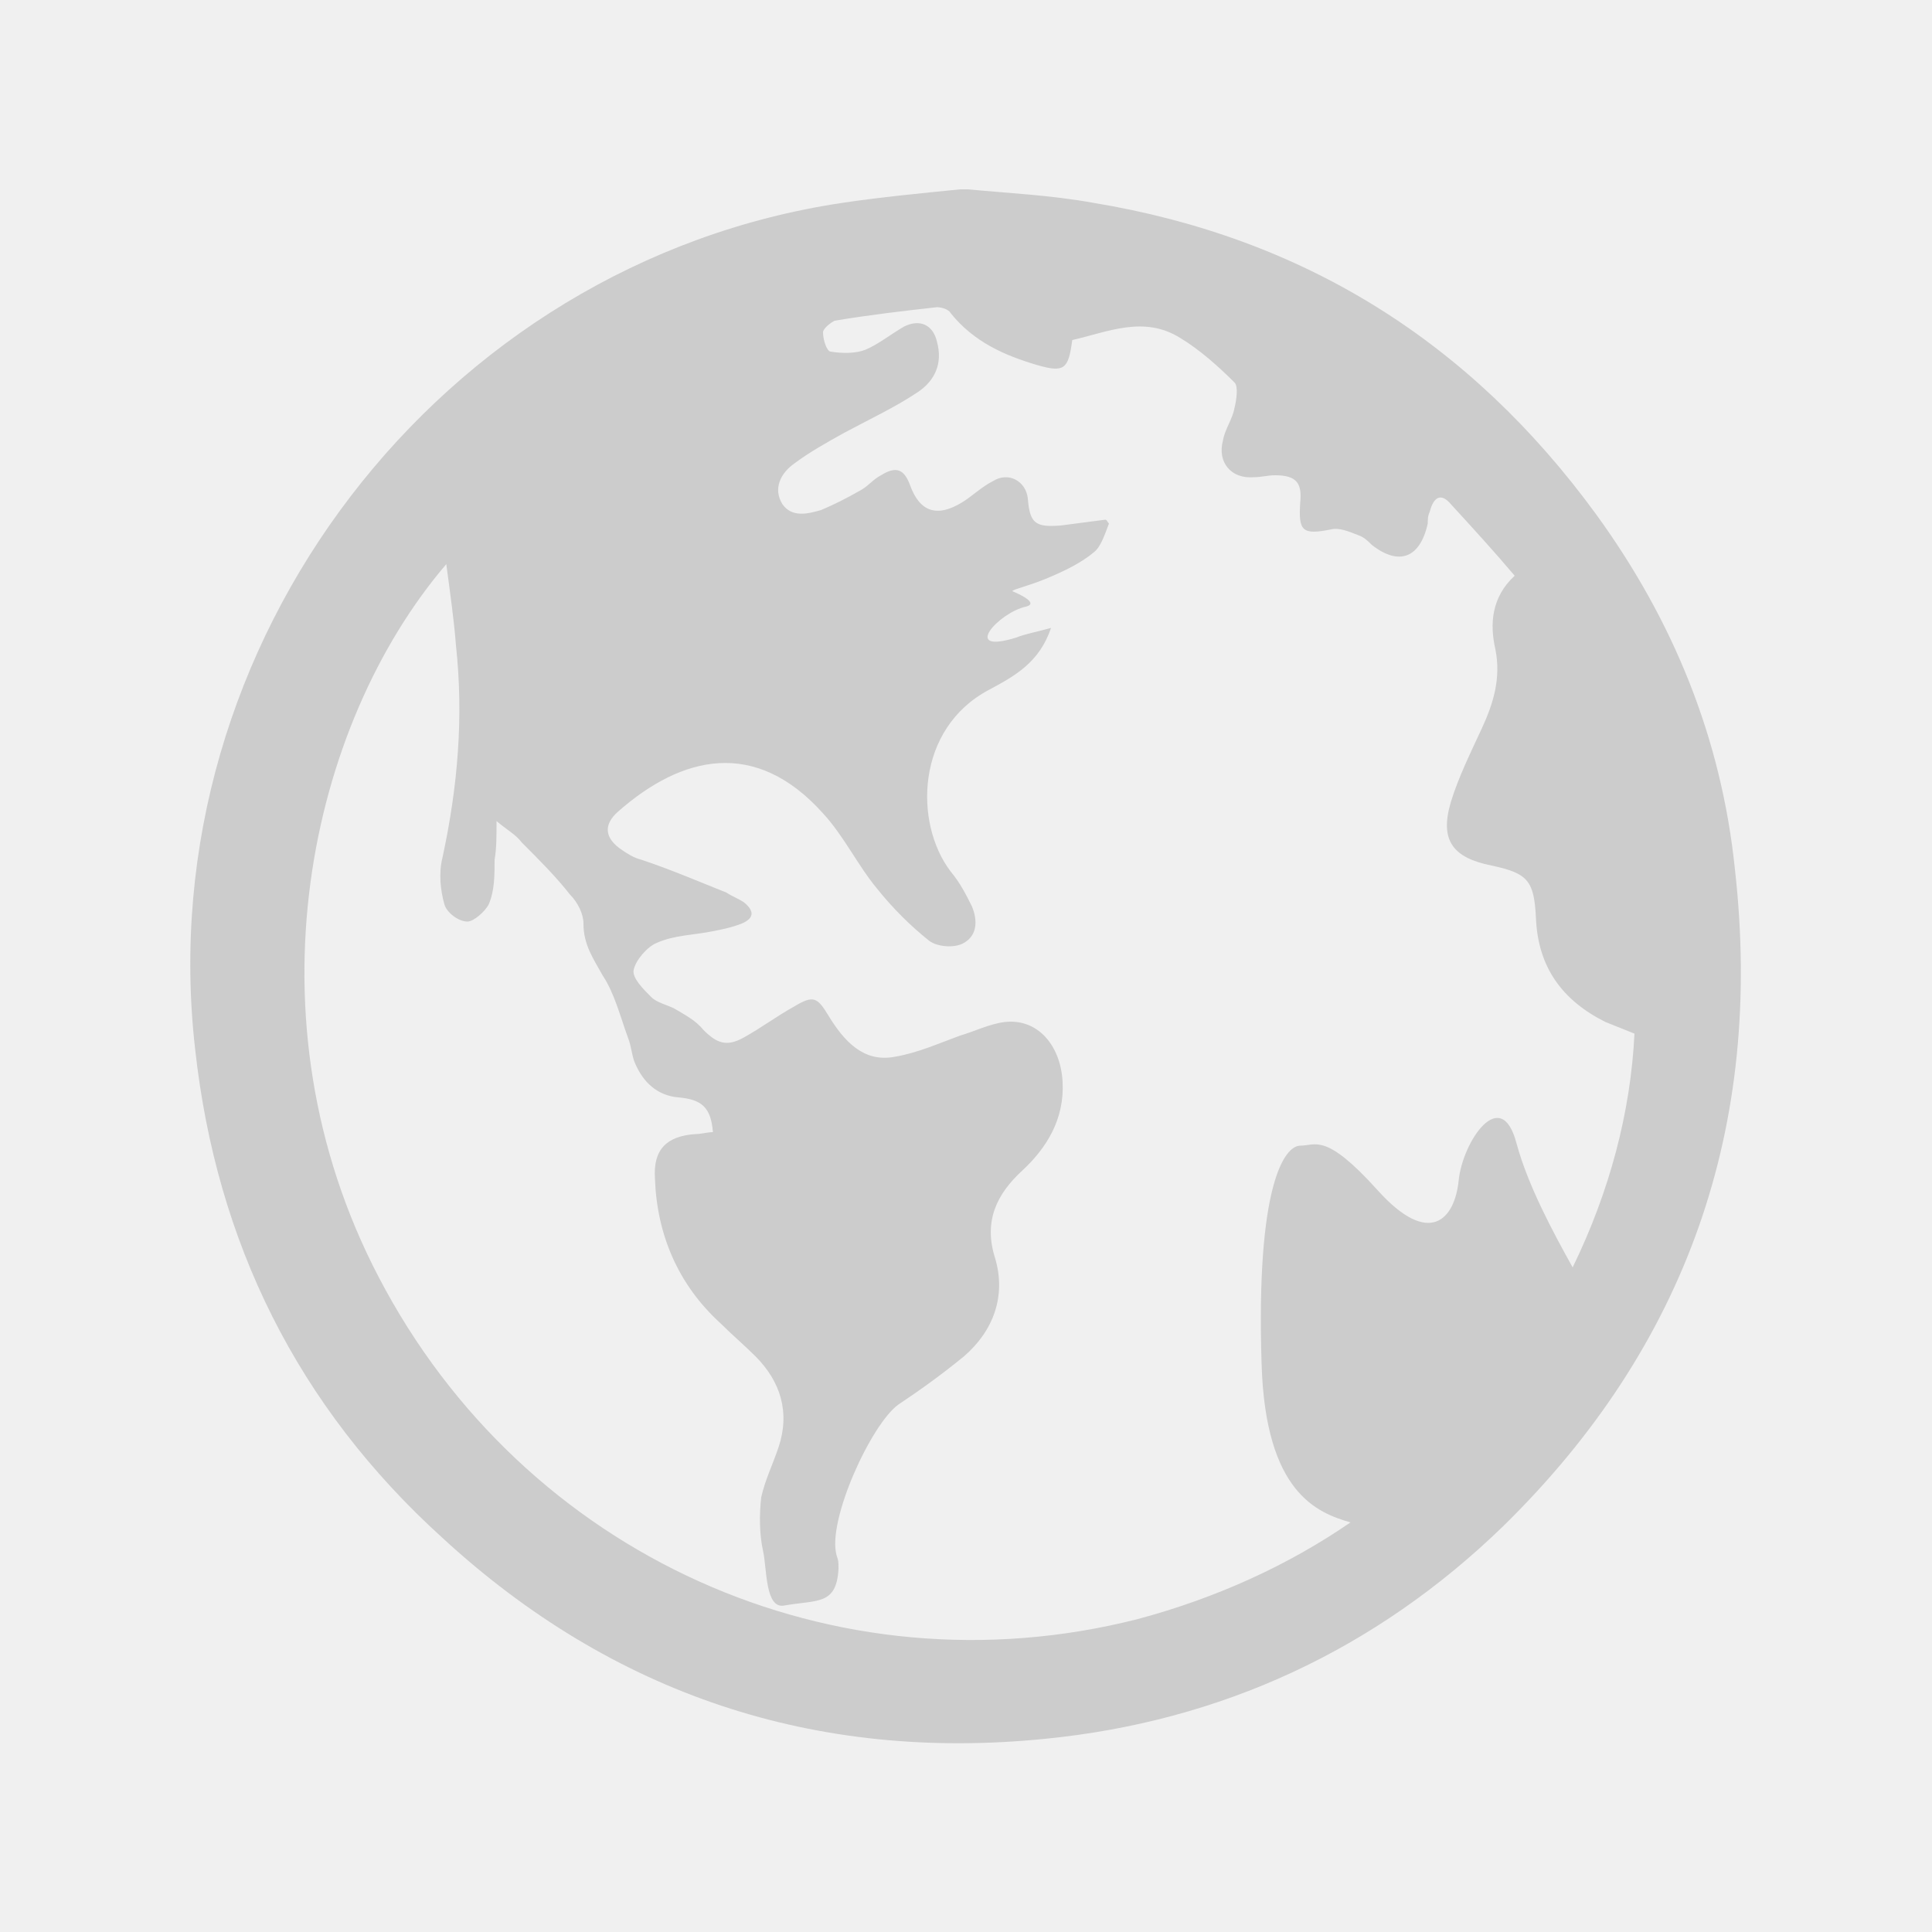
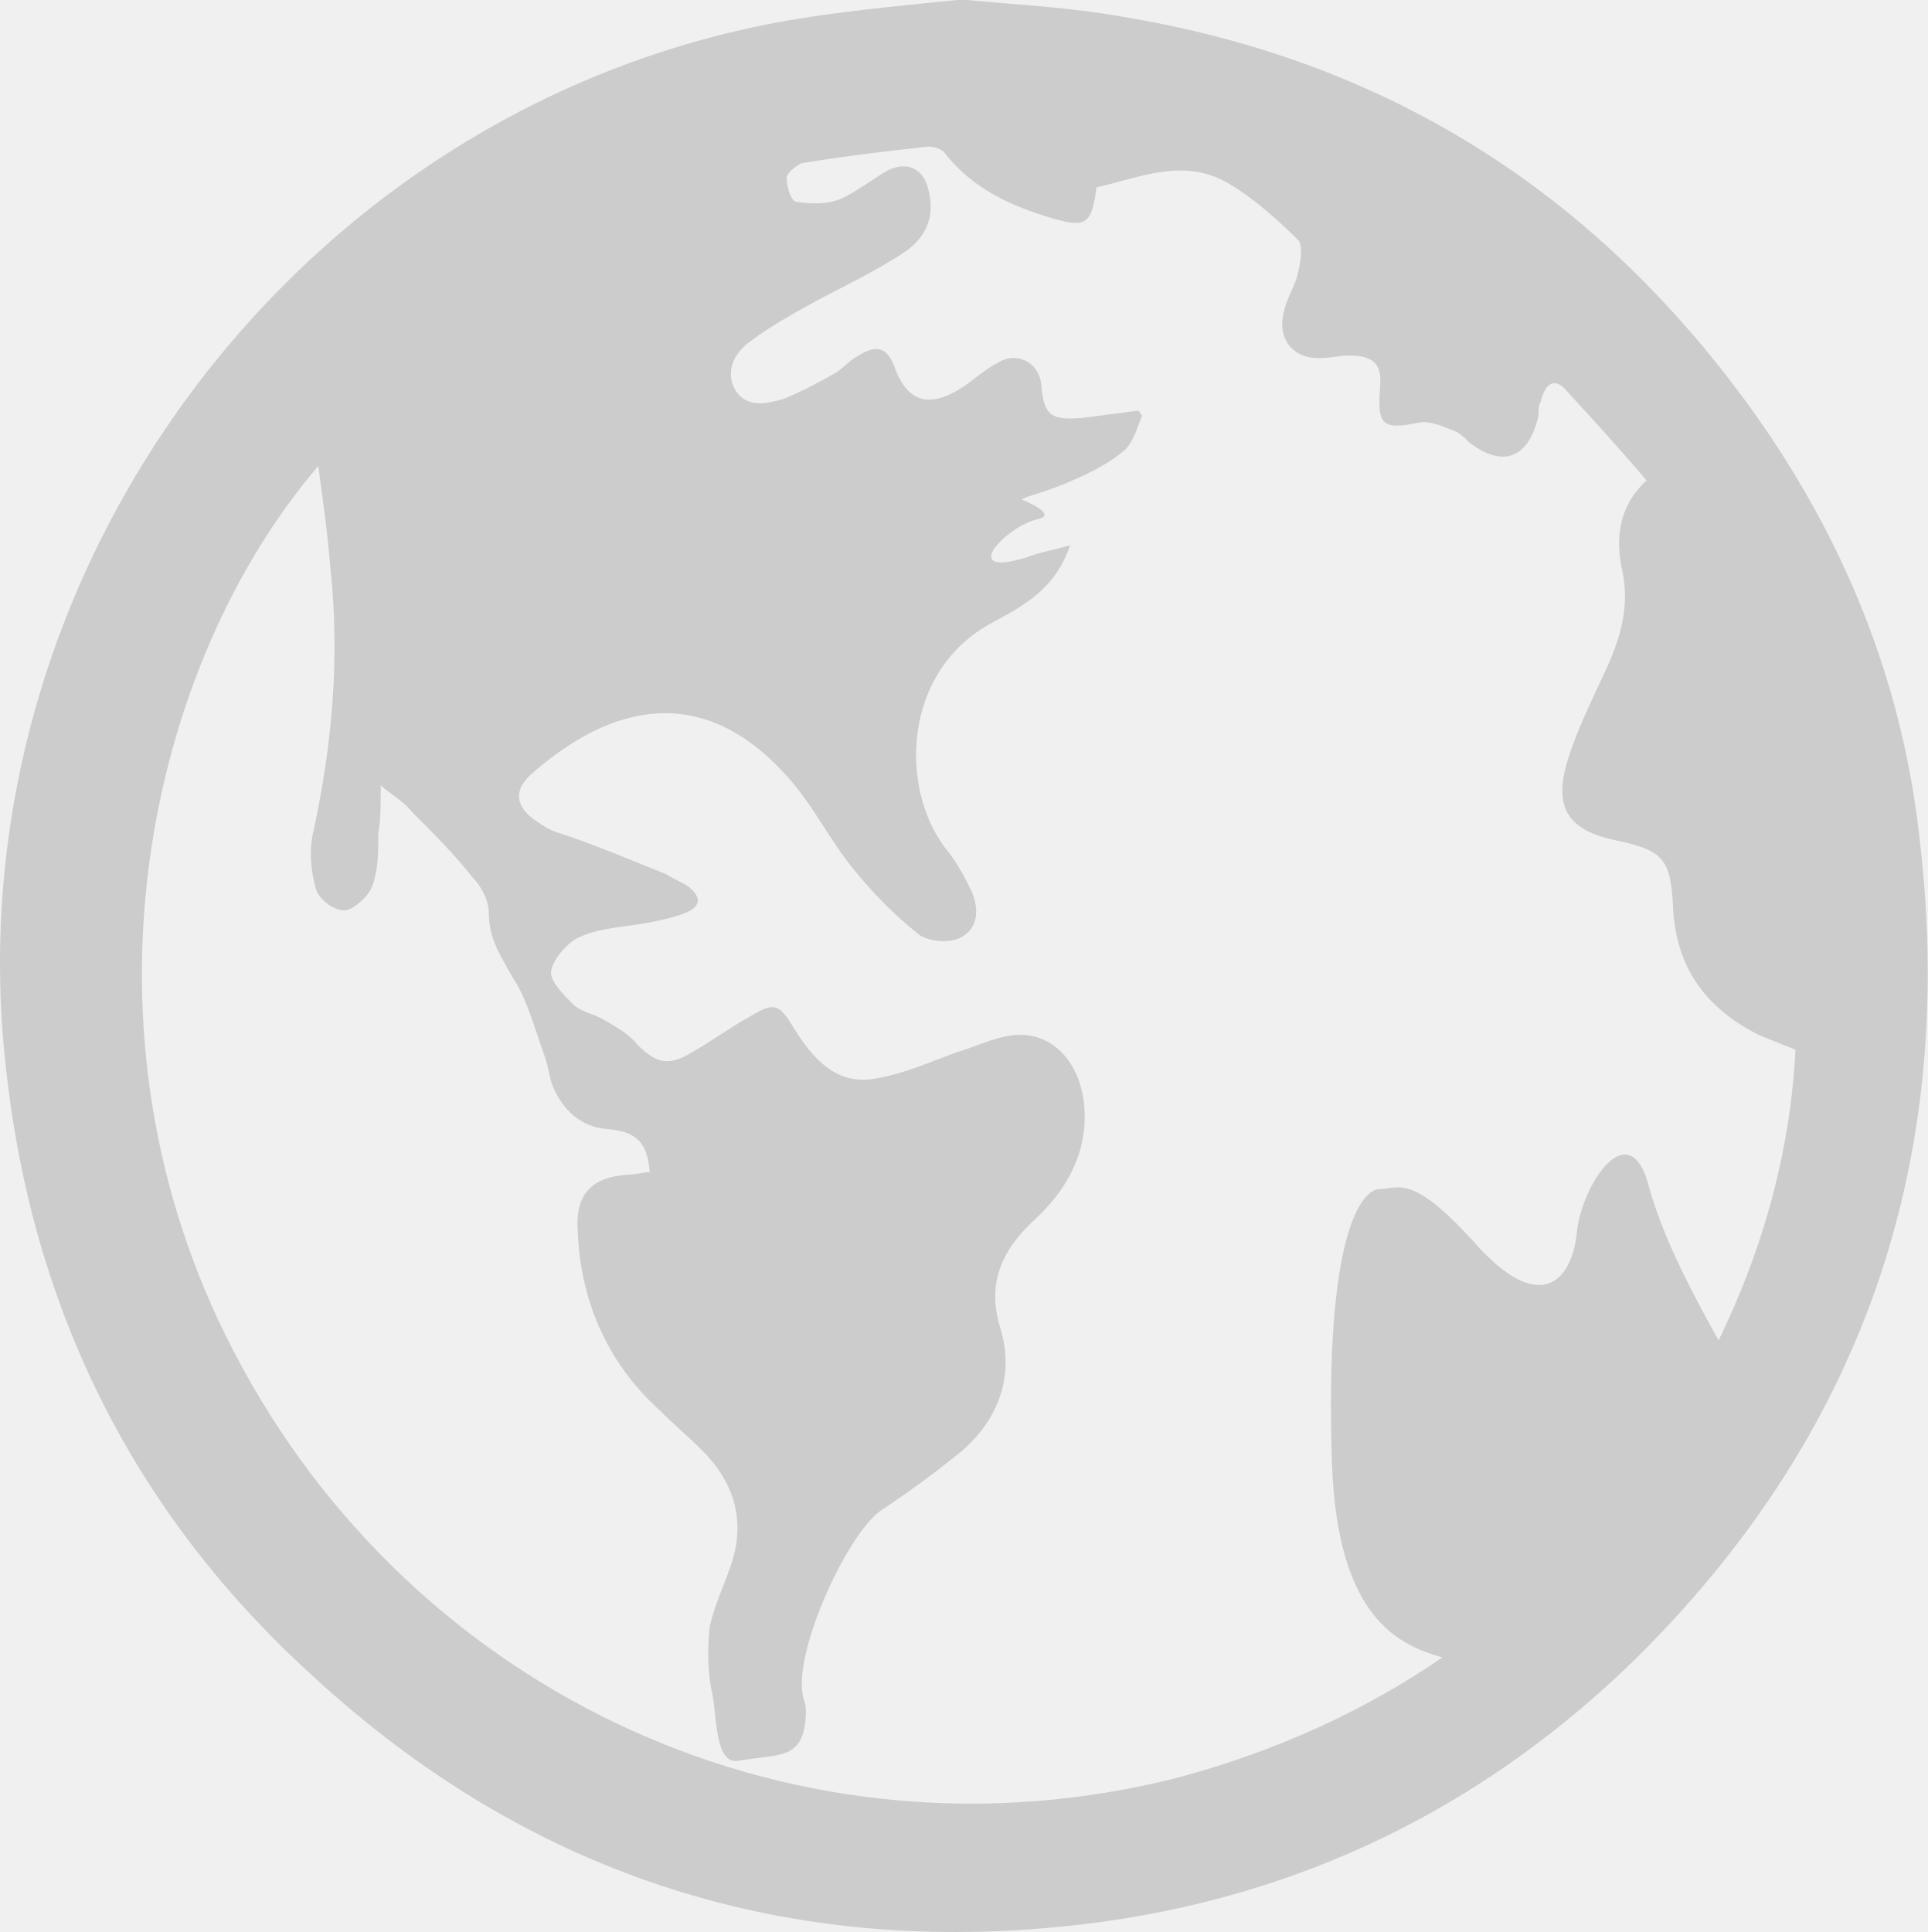
- <svg xmlns="http://www.w3.org/2000/svg" version="1.1" id="Layer_6" x="0px" y="0px" viewBox="0 0 100 100" enable-background="new 0 0 100 100" xml:space="preserve" width="100%" height="100%">
+ <svg xmlns="http://www.w3.org/2000/svg" version="1.1" id="Layer_6" x="0px" y="0px" viewBox="0 0 80.258 80.43" enable-background="new 0 0 100 100" xml:space="preserve" width="100%" height="100%">
  <defs id="defs7" />
-   <path fill="#FFFFFF" d="M89.8,45c-0.7-6.8-3.2-12.9-7.2-18.4c-6.5-8.9-15.1-14.3-26-16.1c-2.2-0.4-4.4-0.5-6.5-0.7  c-0.1,0-0.3,0-0.4,0c-2,0.2-4.1,0.4-6.1,0.7C22.8,13.6,7.7,33.3,10.1,54.3c1.1,10,5.3,18.5,12.8,25.3c8.8,8.1,19.3,11.6,31.2,10.4  c9.1-0.9,17.1-4.6,23.7-11C87.3,69.7,91.3,58.3,89.8,45z M81.4,65.6c-1-1.8-2.3-4.2-2.9-6.4c-0.8-3.1-2.8-0.1-3,1.9  s-1.5,3.5-4.2,0.5s-3.2-2.3-4-2.3s-2.3,2-2,11.3c0.2,6.7,2.9,7.7,4.6,8.2c-3.2,2.2-6.9,3.9-11,5c-15.7,4-31.8-3.3-39.3-17.7  c-7-13.4-3.6-28.6,3.5-36.9c0.2,1.5,0.4,2.9,0.5,4.2c0.4,3.7,0.1,7.3-0.7,11c-0.2,0.8-0.1,1.7,0.1,2.4c0.1,0.4,0.7,0.9,1.2,0.9  c0.3,0,0.9-0.5,1.1-0.9c0.3-0.7,0.3-1.5,0.3-2.3c0.1-0.6,0.1-1.1,0.1-2c0.6,0.5,1,0.7,1.3,1.1c0.9,0.9,1.8,1.8,2.5,2.7  c0.4,0.4,0.7,1,0.7,1.5c0,1.1,0.5,1.8,1,2.7c0.6,0.9,0.9,2.1,1.3,3.2c0.2,0.5,0.2,1,0.4,1.4c0.4,0.9,1.1,1.6,2.2,1.7  c1.2,0.1,1.7,0.5,1.8,1.8c-0.3,0-0.6,0.1-0.9,0.1c-1.5,0.1-2.2,0.8-2.1,2.3c0.1,2.9,1.2,5.5,3.4,7.5c0.6,0.6,1.2,1.1,1.8,1.7  c1.3,1.3,1.8,2.9,1.2,4.7c-0.3,0.9-0.7,1.7-0.9,2.6c-0.1,0.9-0.1,1.9,0.1,2.8c0.2,0.9,0.1,3,1.1,2.8c1.7-0.3,2.7,0,2.8-1.9  c0-0.4,0-0.4-0.1-0.7c-0.5-1.8,1.8-6.8,3.2-7.8c1.2-0.8,2.3-1.6,3.4-2.5c1.5-1.3,2.2-3.1,1.6-5.1c-0.6-1.9,0.1-3.3,1.4-4.5  c1.3-1.2,2.2-2.7,2.1-4.6c-0.1-1.9-1.3-3.3-3-3.1c-0.8,0.1-1.6,0.5-2.3,0.7c-1.1,0.4-2.2,0.9-3.4,1.1c-1.6,0.3-2.6-0.8-3.4-2.1  c-0.6-1-0.8-1.1-1.8-0.5c-0.9,0.5-1.7,1.1-2.6,1.6c-0.9,0.5-1.4,0.3-2.1-0.4c-0.4-0.5-1-0.8-1.5-1.1c-0.4-0.2-0.9-0.3-1.2-0.6  c-0.4-0.4-1-1-0.9-1.4c0.1-0.5,0.7-1.2,1.2-1.4c0.9-0.4,1.9-0.4,2.9-0.6c0.5-0.1,1-0.2,1.5-0.4c0.7-0.3,0.6-0.7,0.1-1.1  c-0.3-0.2-0.6-0.3-0.9-0.5c-1.5-0.6-2.9-1.2-4.4-1.7c-0.4-0.1-0.7-0.3-1-0.5c-0.9-0.6-1-1.3-0.2-2c3.3-2.9,7.1-3.8,10.6,0.1  c1.1,1.2,1.8,2.7,2.8,3.9c0.8,1,1.7,1.9,2.7,2.7c0.4,0.3,1.3,0.4,1.8,0.1c0.7-0.4,0.7-1.2,0.4-1.9c-0.3-0.6-0.6-1.2-1.1-1.8  c-1.9-2.5-1.8-7.4,2-9.4c1.3-0.7,2.6-1.4,3.2-3.2c-0.7,0.2-1.3,0.3-1.8,0.5c-2.9,0.9-0.9-1.3,0.5-1.6c0.8-0.2-0.7-0.8-0.7-0.8  c0-0.1,1-0.3,2.1-0.8c0.7-0.3,1.5-0.7,2.1-1.2c0.4-0.3,0.6-1,0.8-1.5c-0.1-0.1-0.1-0.2-0.2-0.2c-0.8,0.1-1.5,0.2-2.3,0.3  c-1.3,0.1-1.6-0.1-1.7-1.4c-0.1-0.9-1-1.4-1.8-0.9c-0.6,0.3-1.1,0.8-1.6,1.1c-1.3,0.8-2.2,0.5-2.7-0.9c-0.3-0.8-0.7-1-1.5-0.5  c-0.4,0.2-0.7,0.6-1.1,0.8c-0.7,0.4-1.3,0.7-2,1c-0.7,0.2-1.5,0.4-2-0.3c-0.5-0.8-0.1-1.6,0.6-2.1c0.8-0.6,1.7-1.1,2.6-1.6  c1.3-0.7,2.6-1.3,3.8-2.1c0.9-0.6,1.3-1.5,1-2.6c-0.2-0.9-0.9-1.2-1.7-0.8c-0.7,0.4-1.3,0.9-2,1.2c-0.5,0.2-1.2,0.2-1.8,0.1  c-0.2,0-0.4-0.6-0.4-1c0-0.2,0.4-0.5,0.6-0.6c1.8-0.3,3.5-0.5,5.3-0.7c0.2,0,0.6,0.1,0.7,0.3c1.2,1.5,2.8,2.2,4.5,2.7  c1.4,0.4,1.6,0.2,1.8-1.3c1.8-0.4,3.7-1.3,5.6-0.1c1,0.6,2,1.5,2.8,2.3c0.2,0.2,0.1,0.9,0,1.3c-0.1,0.6-0.5,1.1-0.6,1.7  c-0.3,1.1,0.4,2,1.6,1.9c0.4,0,0.7-0.1,1.1-0.1c1.1,0,1.4,0.4,1.3,1.4c-0.1,1.5,0.1,1.7,1.6,1.4c0.4-0.1,0.9,0.1,1.4,0.3  c0.3,0.1,0.5,0.3,0.7,0.5c1.4,1.1,2.5,0.7,2.9-1.1c0-0.2,0-0.4,0.1-0.6c0.2-0.8,0.6-1,1.1-0.4c1.1,1.2,2.2,2.4,3.3,3.7  c-1.2,1.1-1.3,2.5-1,3.8c0.3,1.5-0.1,2.8-0.7,4.1c-0.6,1.3-1.2,2.5-1.6,3.8c-0.6,2,0.1,2.9,2.1,3.3c1.9,0.4,2.2,0.8,2.3,2.7  c0.1,2.6,1.4,4.3,3.6,5.4c0.5,0.2,1,0.4,1.5,0.6C84.4,57.6,83.3,61.7,81.4,65.6z" id="path3" style="fill:#cccccc" />
+   <path d="m 79.951,35.2 c -0.7,-6.8 -3.2,-12.9 -7.2,-18.4 -6.5,-8.9 -15.1,-14.3 -26,-16.1 -2.2,-0.4 -4.4,-0.5 -6.5,-0.7 -0.1,0 -0.3,0 -0.4,0 -2,0.2 -4.1,0.4 -6.1,0.7 C 12.951,3.8 -2.149,23.5 0.251,44.5 1.351,54.5 5.551,63 13.051,69.8 c 8.8,8.1 19.3,11.6 31.2,10.4 9.1,-0.9 17.1,-4.6 23.7,-11 9.5,-9.3 13.5,-20.7 12,-34 z m -8.4,20.6 c -1,-1.8 -2.3,-4.2 -2.9,-6.4 -0.8,-3.1 -2.8,-0.1 -3,1.9 -0.2,2 -1.5,3.5 -4.2,0.5 -2.7,-3 -3.2,-2.3 -4,-2.3 -0.8,0 -2.3,2 -2,11.3 0.2,6.7 2.9,7.7 4.6,8.2 -3.2,2.2 -6.9,3.9 -11,5 -15.7,4 -31.8,-3.3 -39.3,-17.7 -7,-13.4 -3.6,-28.6 3.5,-36.9 0.2,1.5 0.4,2.9 0.5,4.2 0.4,3.7 0.1,7.3 -0.7,11 -0.2,0.8 -0.1,1.7 0.1,2.4 0.1,0.4 0.7,0.9 1.2,0.9 0.3,0 0.9,-0.5 1.1,-0.9 0.3,-0.7 0.3,-1.5 0.3,-2.3 0.1,-0.6 0.1,-1.1 0.1,-2 0.6,0.5 1,0.7 1.3,1.1 0.9,0.9 1.8,1.8 2.5,2.7 0.4,0.4 0.7,1 0.7,1.5 0,1.1 0.5,1.8 1,2.7 0.6,0.9 0.9,2.1 1.3,3.2 0.2,0.5 0.2,1 0.4,1.4 0.4,0.9 1.1,1.6 2.2,1.7 1.2,0.1 1.7,0.5 1.8,1.8 -0.3,0 -0.6,0.1 -0.9,0.1 -1.5,0.1 -2.2,0.8 -2.1,2.3 0.1,2.9 1.2,5.5 3.4,7.5 0.6,0.6 1.2,1.1 1.8,1.7 1.3,1.3 1.8,2.9 1.2,4.7 -0.3,0.9 -0.7,1.7 -0.9,2.6 -0.1,0.9 -0.1,1.9 0.1,2.8 0.2,0.9 0.1,3 1.1,2.8 1.7,-0.3 2.7,0 2.8,-1.9 0,-0.4 0,-0.4 -0.1,-0.7 -0.5,-1.8 1.8,-6.8 3.2,-7.8 1.2,-0.8 2.3,-1.6 3.4,-2.5 1.5,-1.3 2.2,-3.1 1.6,-5.1 -0.6,-1.9 0.1,-3.3 1.4,-4.5 1.3,-1.2 2.2,-2.7 2.1,-4.6 -0.1,-1.9 -1.3,-3.3 -3,-3.1 -0.8,0.1 -1.6,0.5 -2.3,0.7 -1.1,0.4 -2.2,0.9 -3.4,1.1 -1.6,0.3 -2.6,-0.8 -3.4,-2.1 -0.6,-1 -0.8,-1.1 -1.8,-0.5 -0.9,0.5 -1.7,1.1 -2.6,1.6 -0.9,0.5 -1.4,0.3 -2.1,-0.4 -0.4,-0.5 -1,-0.8 -1.5,-1.1 -0.4,-0.2 -0.9,-0.3 -1.2,-0.6 -0.4,-0.4 -1,-1 -0.9,-1.4 0.1,-0.5 0.7,-1.2 1.2,-1.4 0.9,-0.4 1.9,-0.4 2.9,-0.6 0.5,-0.1 1,-0.2 1.5,-0.4 0.7,-0.3 0.6,-0.7 0.1,-1.1 -0.3,-0.2 -0.6,-0.3 -0.9,-0.5 -1.5,-0.6 -2.9,-1.2 -4.4,-1.7 -0.4,-0.1 -0.7,-0.3 -1,-0.5 -0.9,-0.6 -1,-1.3 -0.2,-2 3.3,-2.9 7.1,-3.8 10.6,0.1 1.1,1.2 1.8,2.7 2.8,3.9 0.8,1 1.7,1.9 2.7,2.7 0.4,0.3 1.3,0.4 1.8,0.1 0.7,-0.4 0.7,-1.2 0.4,-1.9 -0.3,-0.6 -0.6,-1.2 -1.1,-1.8 -1.9,-2.5 -1.8,-7.4 2,-9.4 1.3,-0.7 2.6,-1.4 3.2,-3.2 -0.7,0.2 -1.3,0.3 -1.8,0.5 -2.9,0.9 -0.9,-1.3 0.5,-1.6 0.8,-0.2 -0.7,-0.8 -0.7,-0.8 0,-0.1 1,-0.3 2.1,-0.8 0.7,-0.3 1.5,-0.7 2.1,-1.2 0.4,-0.3 0.6,-1 0.8,-1.5 -0.1,-0.1 -0.1,-0.2 -0.2,-0.2 -0.8,0.1 -1.5,0.2 -2.3,0.3 -1.3,0.1 -1.6,-0.1 -1.7,-1.4 -0.1,-0.9 -1,-1.4 -1.8,-0.9 -0.6,0.3 -1.1,0.8 -1.6,1.1 -1.3,0.8 -2.2,0.5 -2.7,-0.9 -0.3,-0.8 -0.7,-1 -1.5,-0.5 -0.4,0.2 -0.7,0.6 -1.1,0.8 -0.7,0.4 -1.3,0.7 -2,1 -0.7,0.2 -1.5,0.4 -2,-0.3 -0.5,-0.8 -0.1,-1.6 0.6,-2.1 0.8,-0.6 1.7,-1.1 2.6,-1.6 1.3,-0.7 2.6,-1.3 3.8,-2.1 0.9,-0.6 1.3,-1.5 1,-2.6 -0.2,-0.9 -0.9,-1.2 -1.7,-0.8 -0.7,0.4 -1.3,0.9 -2,1.2 -0.5,0.2 -1.2,0.2 -1.8,0.1 -0.2,0 -0.4,-0.6 -0.4,-1 0,-0.2 0.4,-0.5 0.6,-0.6 1.8,-0.3 3.5,-0.5 5.3,-0.7 0.2,0 0.6,0.1 0.7,0.3 1.2,1.5 2.8,2.2 4.5,2.7 1.4,0.4 1.6,0.2 1.8,-1.3 1.8,-0.4 3.7,-1.3 5.6,-0.1 1,0.6 2,1.5 2.8,2.3 0.2,0.2 0.1,0.9 0,1.3 -0.1,0.6 -0.5,1.1 -0.6,1.7 -0.3,1.1 0.4,2 1.6,1.9 0.4,0 0.7,-0.1 1.1,-0.1 1.1,0 1.4,0.4 1.3,1.4 -0.1,1.5 0.1,1.7 1.6,1.4 0.4,-0.1 0.9,0.1 1.4,0.3 0.3,0.1 0.5,0.3 0.7,0.5 1.4,1.1 2.5,0.7 2.9,-1.1 0,-0.2 0,-0.4 0.1,-0.6 0.2,-0.8 0.6,-1 1.1,-0.4 1.1,1.2 2.2,2.4 3.3,3.7 -1.2,1.1 -1.3,2.5 -1,3.8 0.3,1.5 -0.1,2.8 -0.7,4.1 -0.6,1.3 -1.2,2.5 -1.6,3.8 -0.6,2 0.1,2.9 2.1,3.3 1.9,0.4 2.2,0.8 2.3,2.7 0.1,2.6 1.4,4.3 3.6,5.4 0.5,0.2 1,0.4 1.5,0.6 -0.2,4.1 -1.3,8.2 -3.2,12.1 z" id="path3" style="fill:#cccccc" />
</svg>
